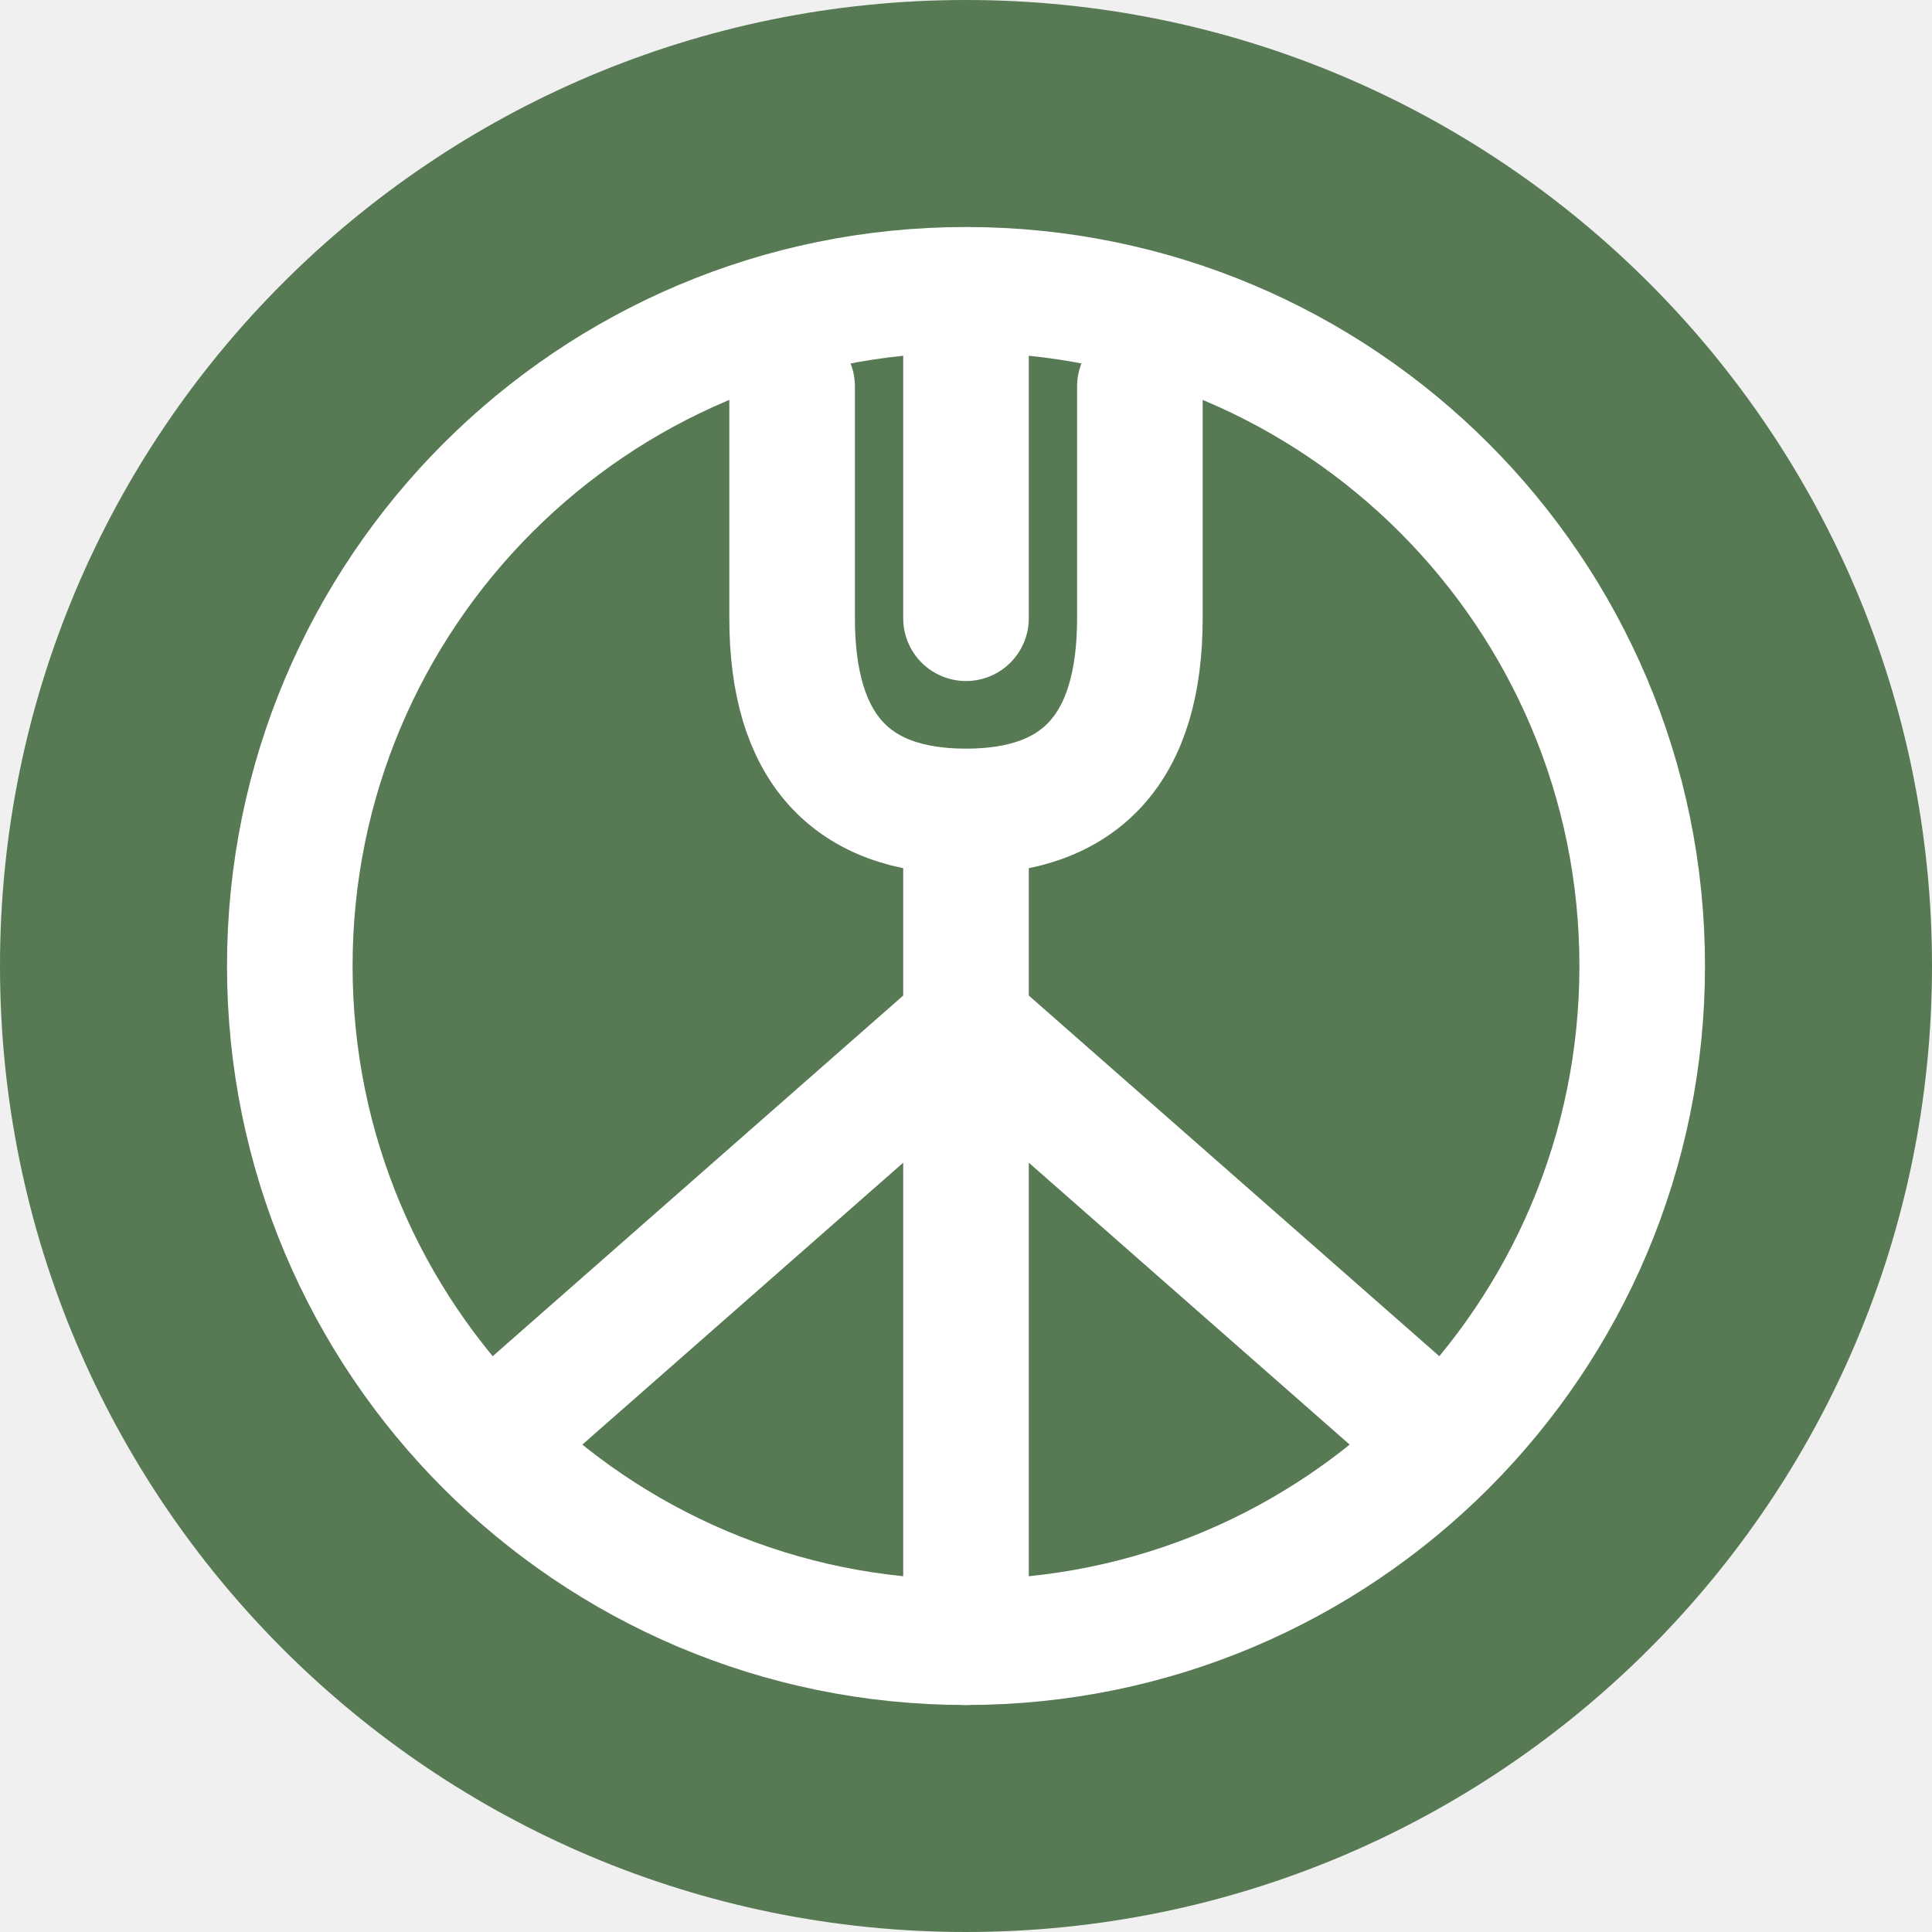
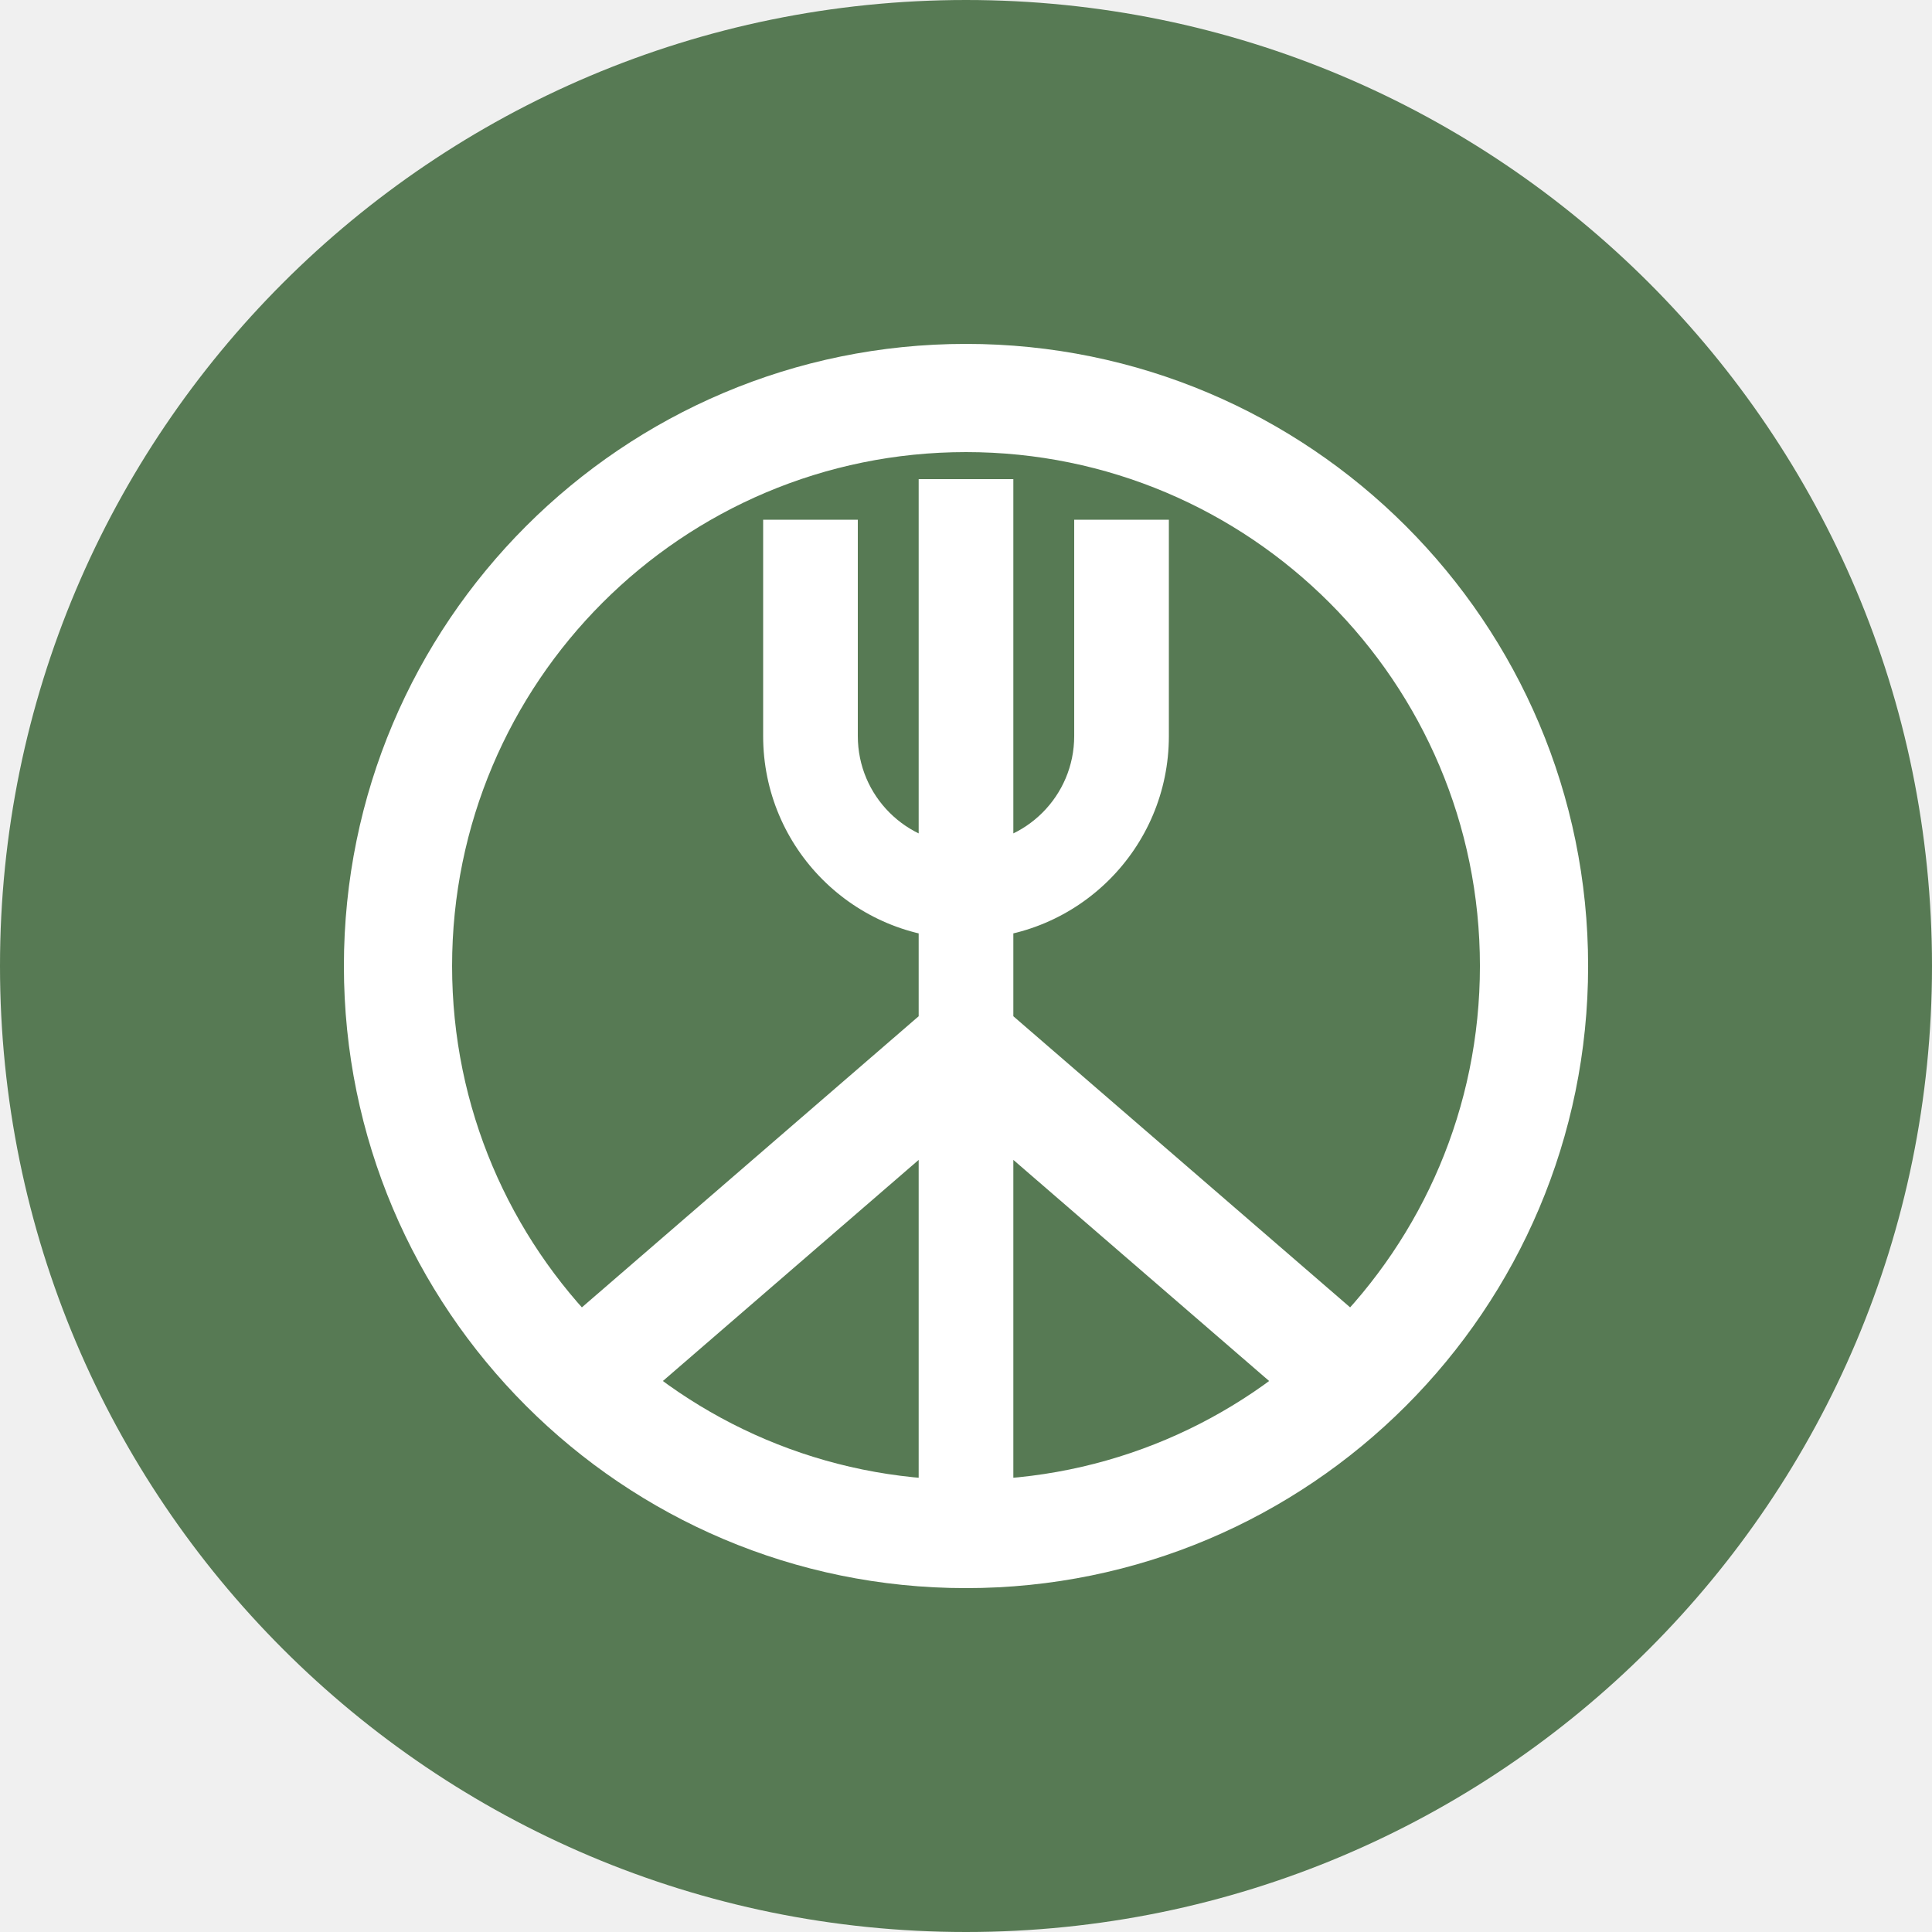
<svg xmlns="http://www.w3.org/2000/svg" viewBox="0 0 100 100">
  <circle cx="50" cy="50" r="50" fill="#577A54" />
-   <g fill="none" stroke="#FFFFFF" stroke-width="6.5" stroke-linecap="round" stroke-linejoin="round">
-     <circle cx="50" cy="50" r="35" />
-     <path d="M41 20v12M50 17v15M59 20v12M41 32q0 10 9 10t9-10M50 42v43M50 53 25.3 74.7M50 53l24.7 21.7" />
-   </g>
+   <path transform="translate(15 15) scale(2.9167)" fill="#FFFFFF" d="M12 0.96A11.04 11.04 0 0 1 12 23.04A11.04 11.04 0 0 1 12 0.96ZM12 2.88A9.12 9.12 0 0 0 12 21.12A9.12 9.12 0 0 0 12 2.88ZM8.4 4.08L10.08 4.08L10.08 7.92L8.4 7.92ZM11.16 3.36L12.84 3.36L12.84 11.28L11.16 11.28ZM13.92 4.08L15.6 4.08L15.6 7.92L13.92 7.92ZM15.6 7.92A3.6 3.6 0 0 1 8.4 7.92L10.08 7.92A1.92 1.92 0 0 0 13.92 7.92ZM11.16 11.04L12.84 11.04L12.84 21.6L11.16 21.6ZM12.63 14.17L5.55 20.29L4.29 18.83L11.37 12.71ZM12.63 12.71L19.71 18.83L18.45 20.29L11.37 14.17Z" />
</svg>
